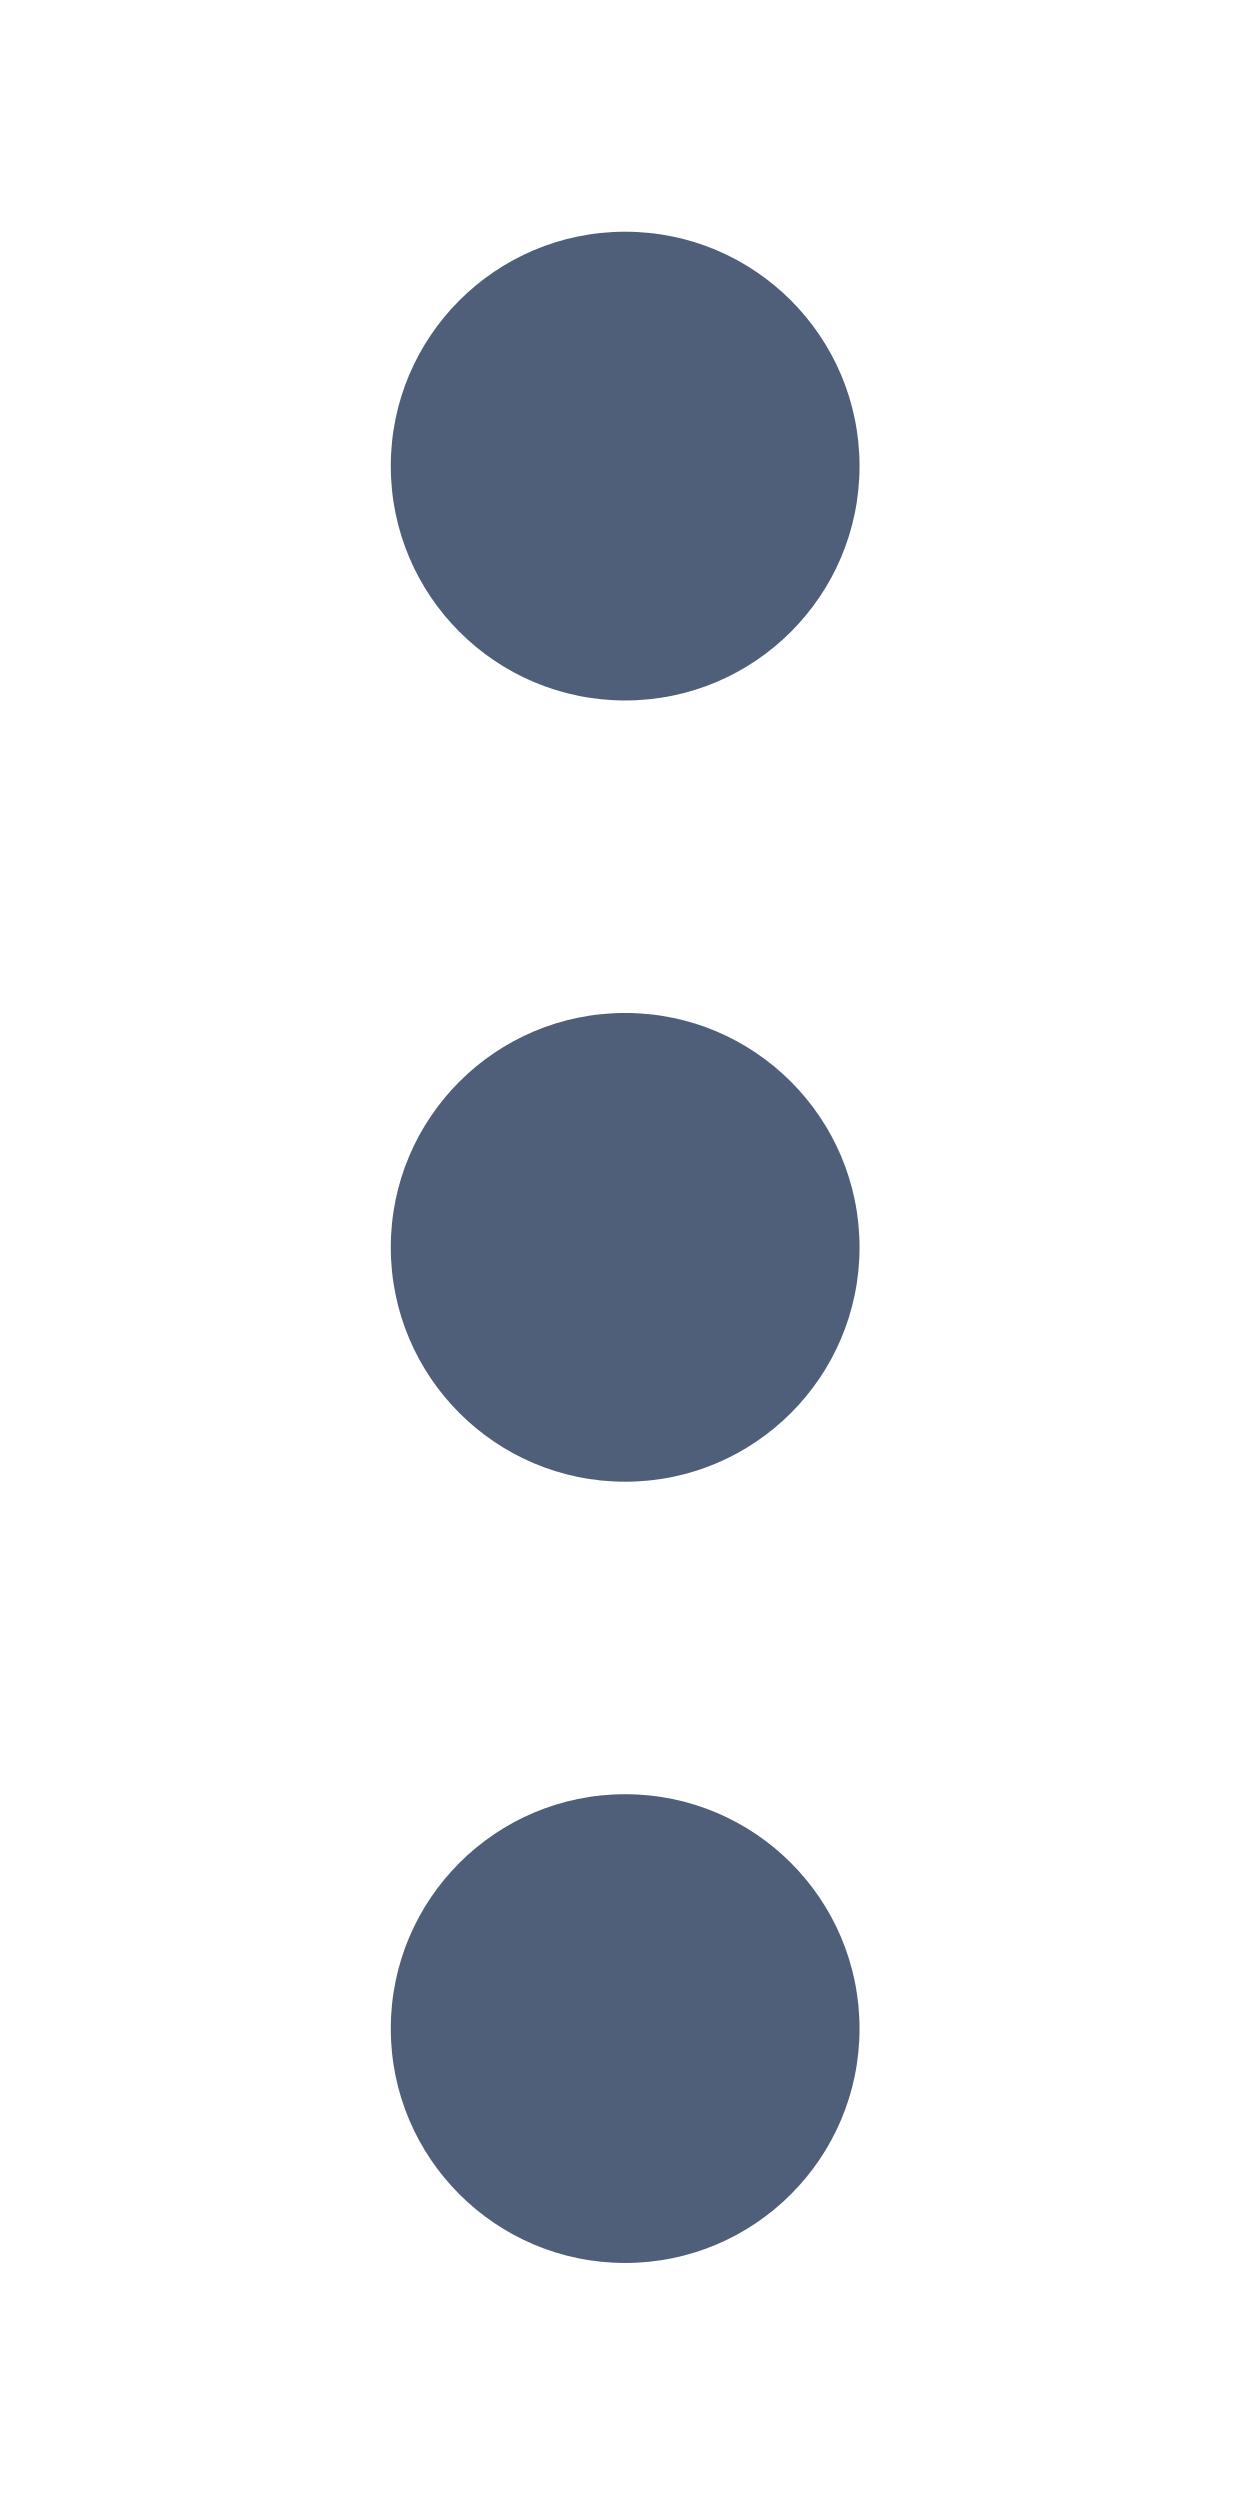
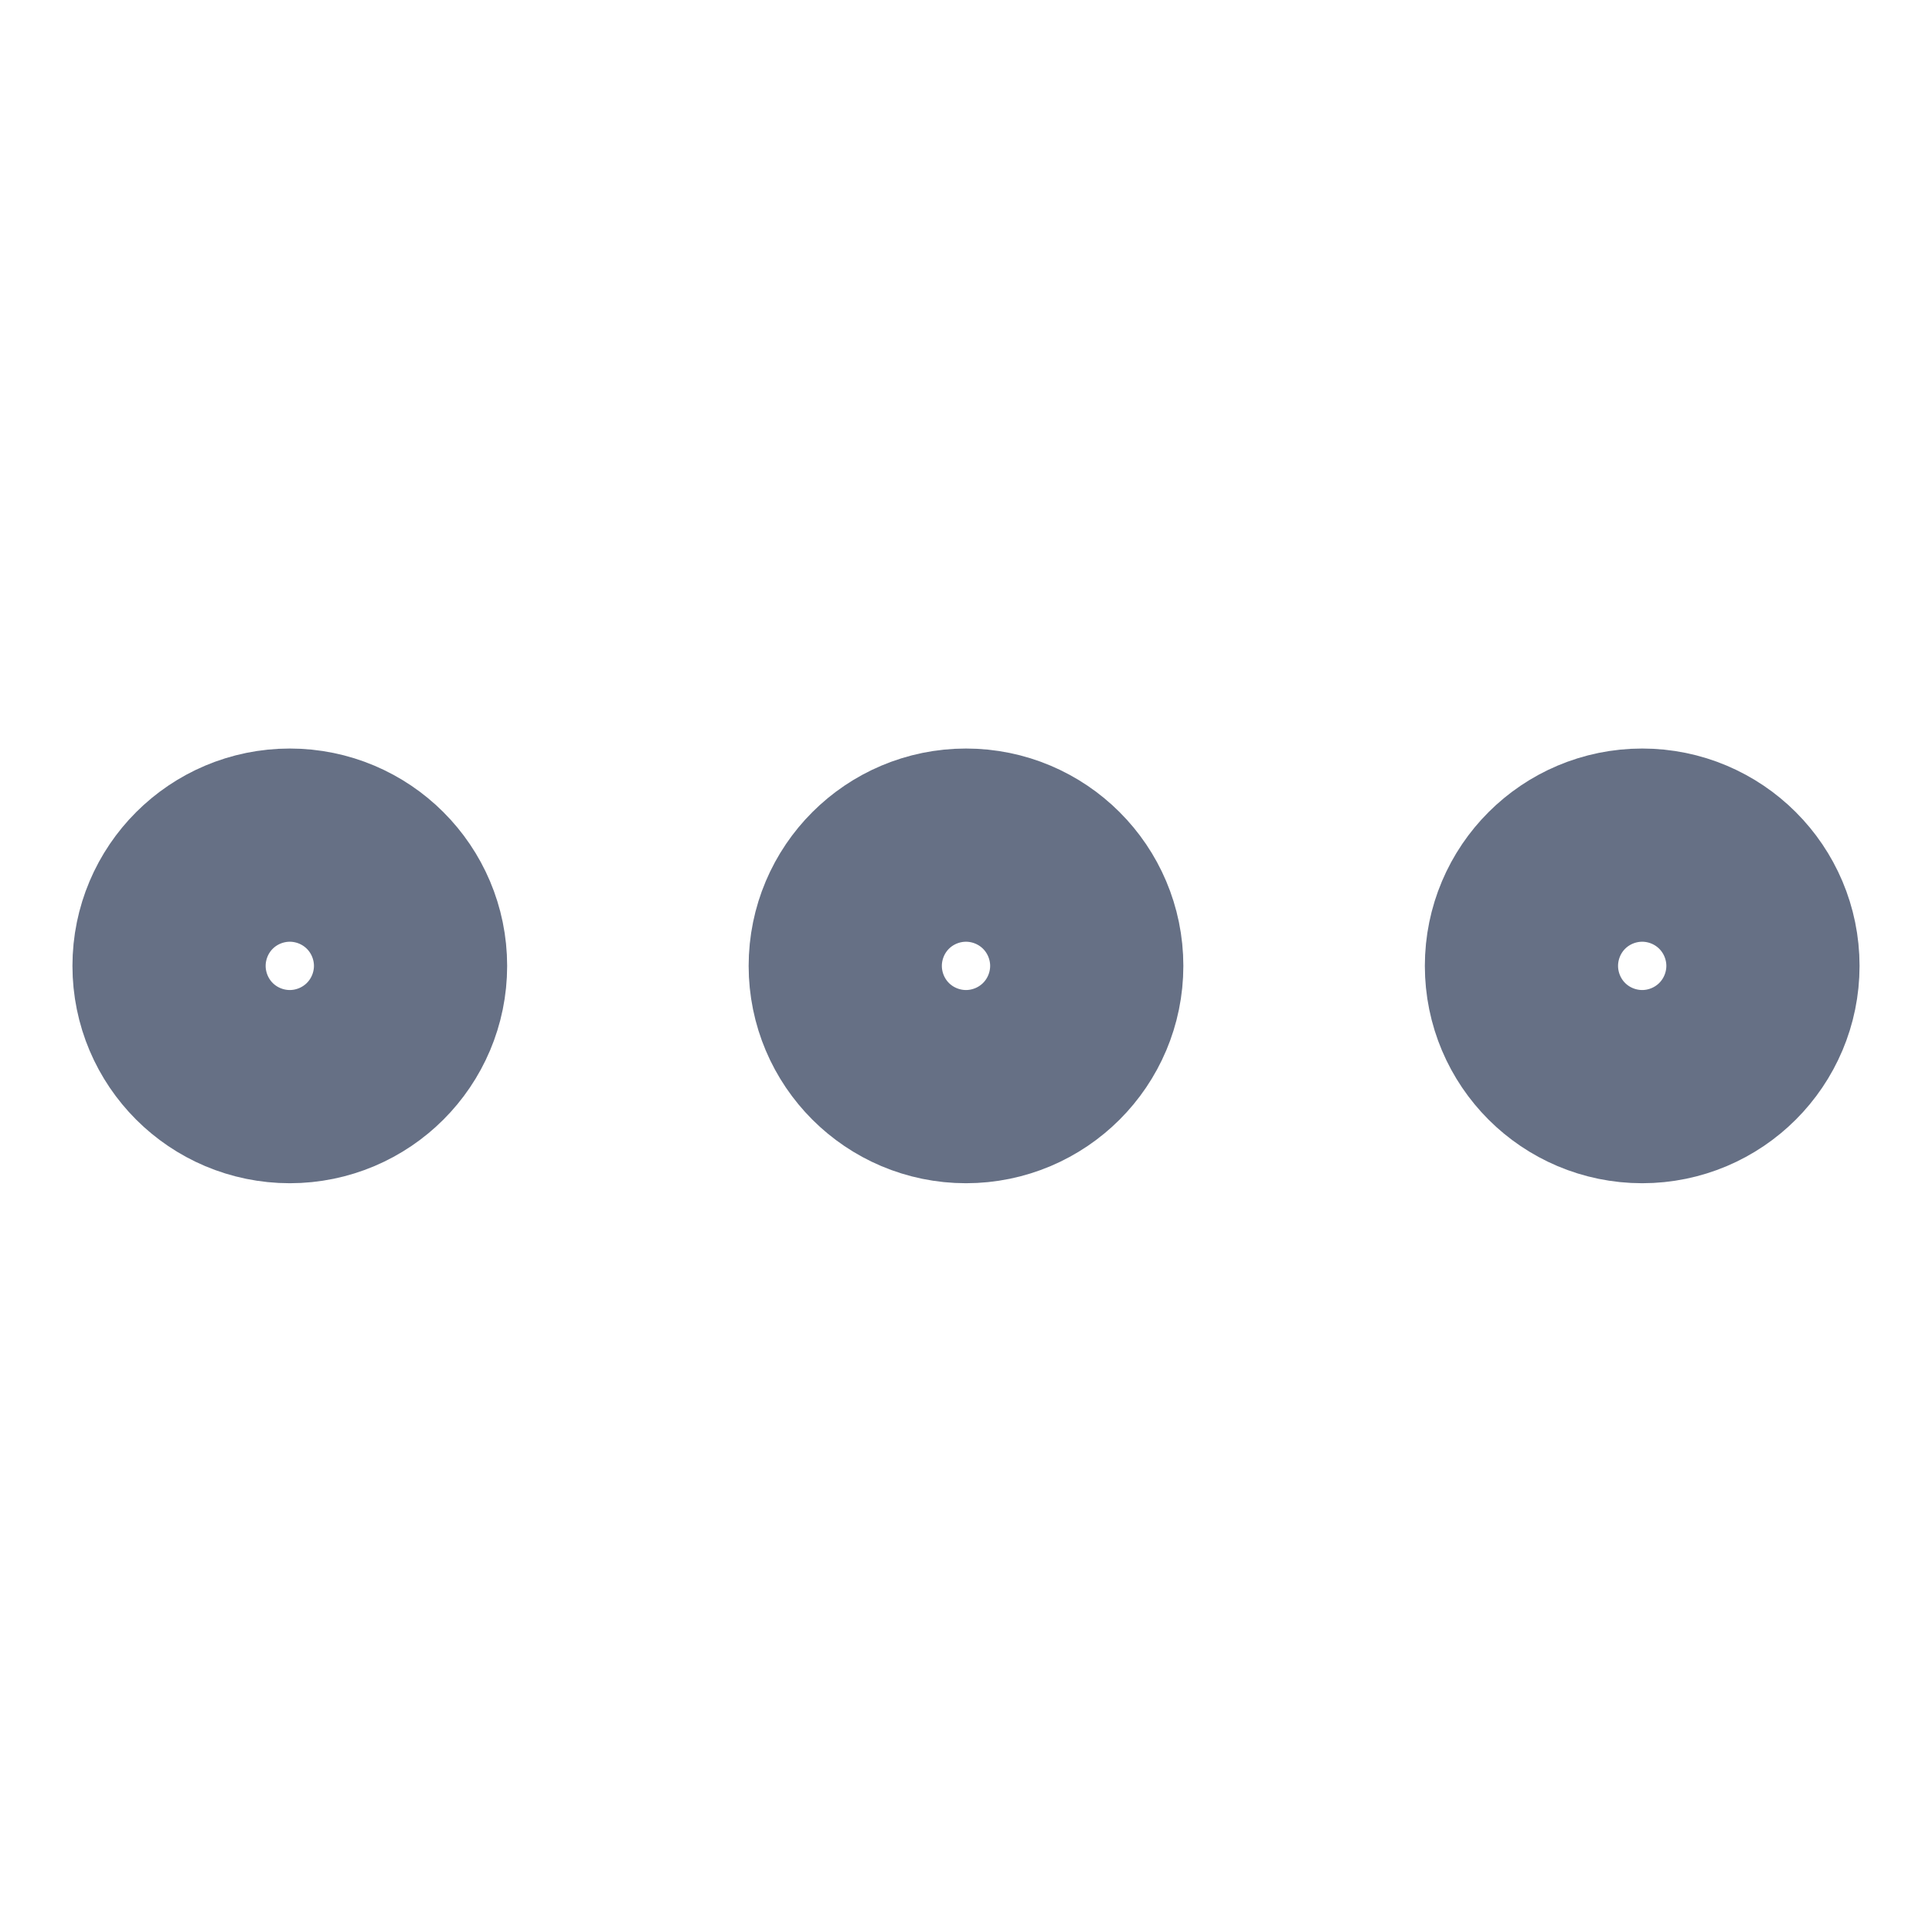
- <svg xmlns="http://www.w3.org/2000/svg" width="8" height="16" viewBox="0 0 8 16">
-   <g fill="#4F5F79" fill-rule="evenodd" transform="translate(2 1)">
-     <circle cx="2.001" cy="1.983" r="1.5" />
-     <circle cx="2.001" cy="6.983" r="1.5" />
-     <circle cx="2.001" cy="11.983" r="1.5" />
-   </g>
+ <svg xmlns="http://www.w3.org/2000/svg" width="16" height="16" viewBox="0 0 16 16" fill="none">
+   <path d="M8 8.799C8.441 8.799 8.8 8.441 8.8 7.999C8.8 7.557 8.441 7.199 8 7.199C7.558 7.199 7.2 7.557 7.2 7.999C7.2 8.441 7.558 8.799 8 8.799Z" stroke="#667085" stroke-width="2" stroke-linecap="round" stroke-linejoin="round" />
+   <path d="M13.6 8.799C14.041 8.799 14.4 8.441 14.4 7.999C14.4 7.557 14.041 7.199 13.6 7.199C13.158 7.199 12.8 7.557 12.8 7.999C12.8 8.441 13.158 8.799 13.6 8.799Z" stroke="#667085" stroke-width="2" stroke-linecap="round" stroke-linejoin="round" />
+   <path d="M2.4 8.799C2.841 8.799 3.2 8.441 3.2 7.999C3.2 7.557 2.841 7.199 2.4 7.199C1.958 7.199 1.6 7.557 1.6 7.999C1.6 8.441 1.958 8.799 2.4 8.799Z" stroke="#667085" stroke-width="2" stroke-linecap="round" stroke-linejoin="round" />
</svg>
